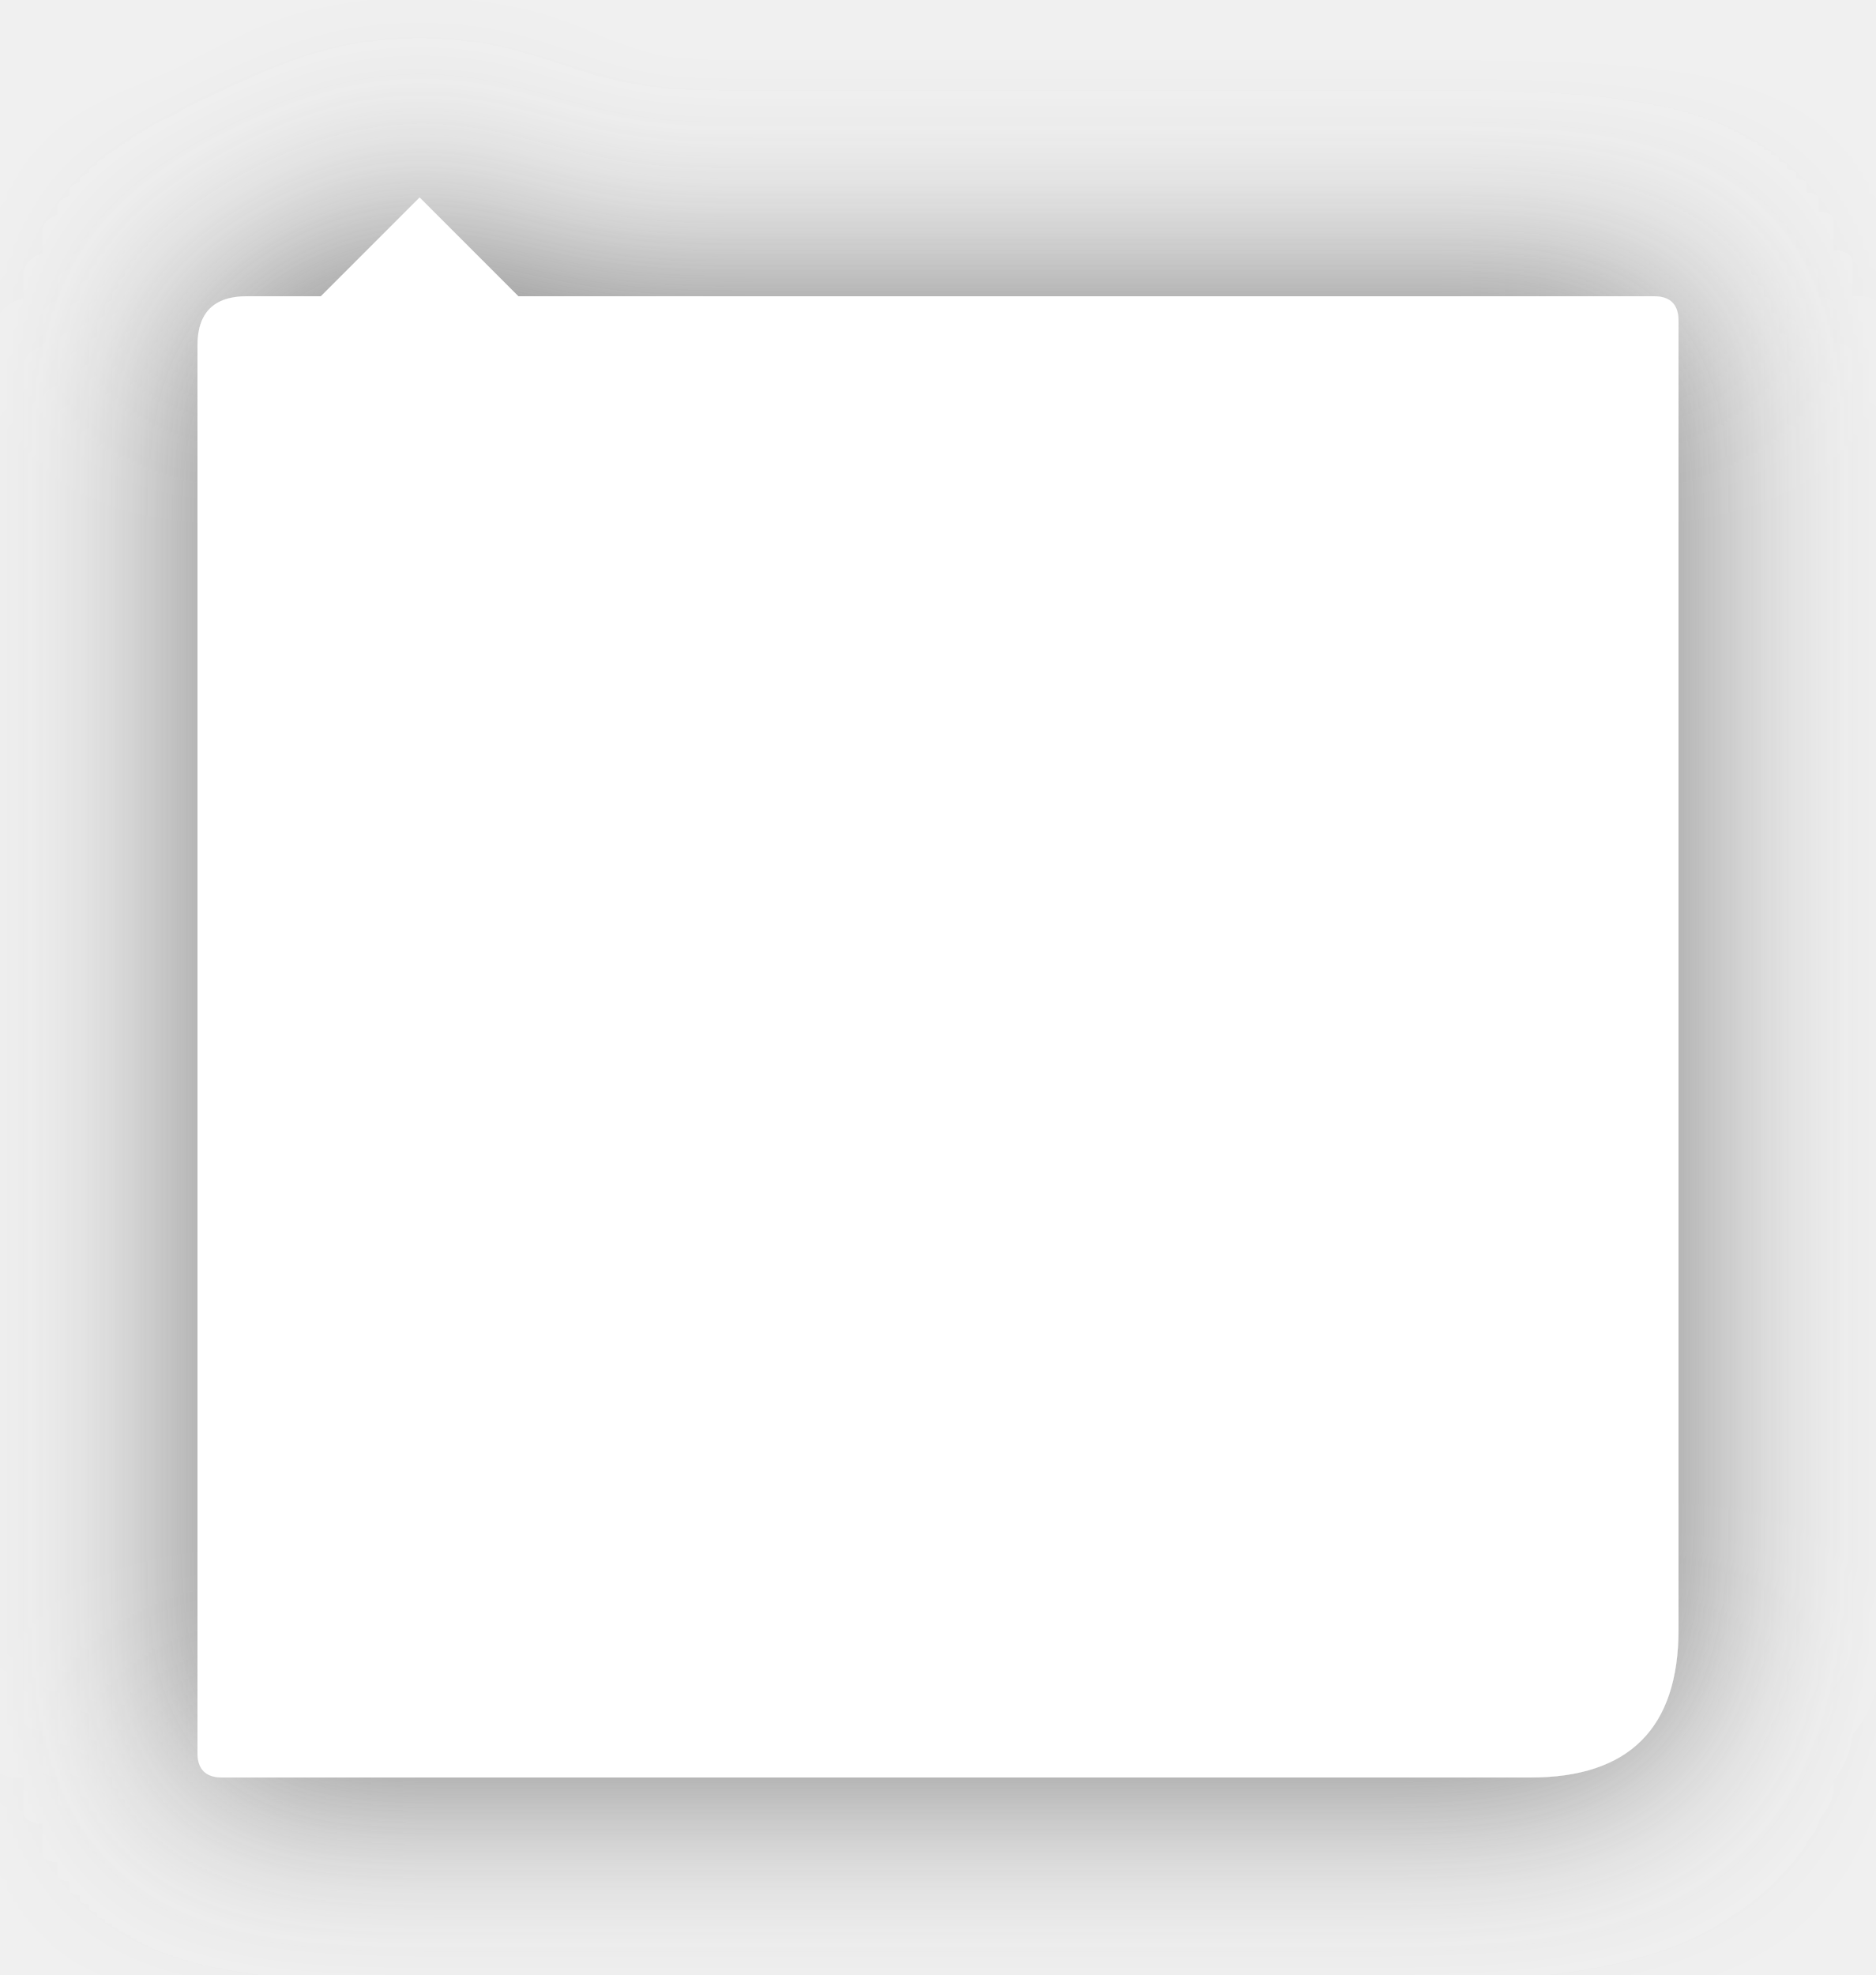
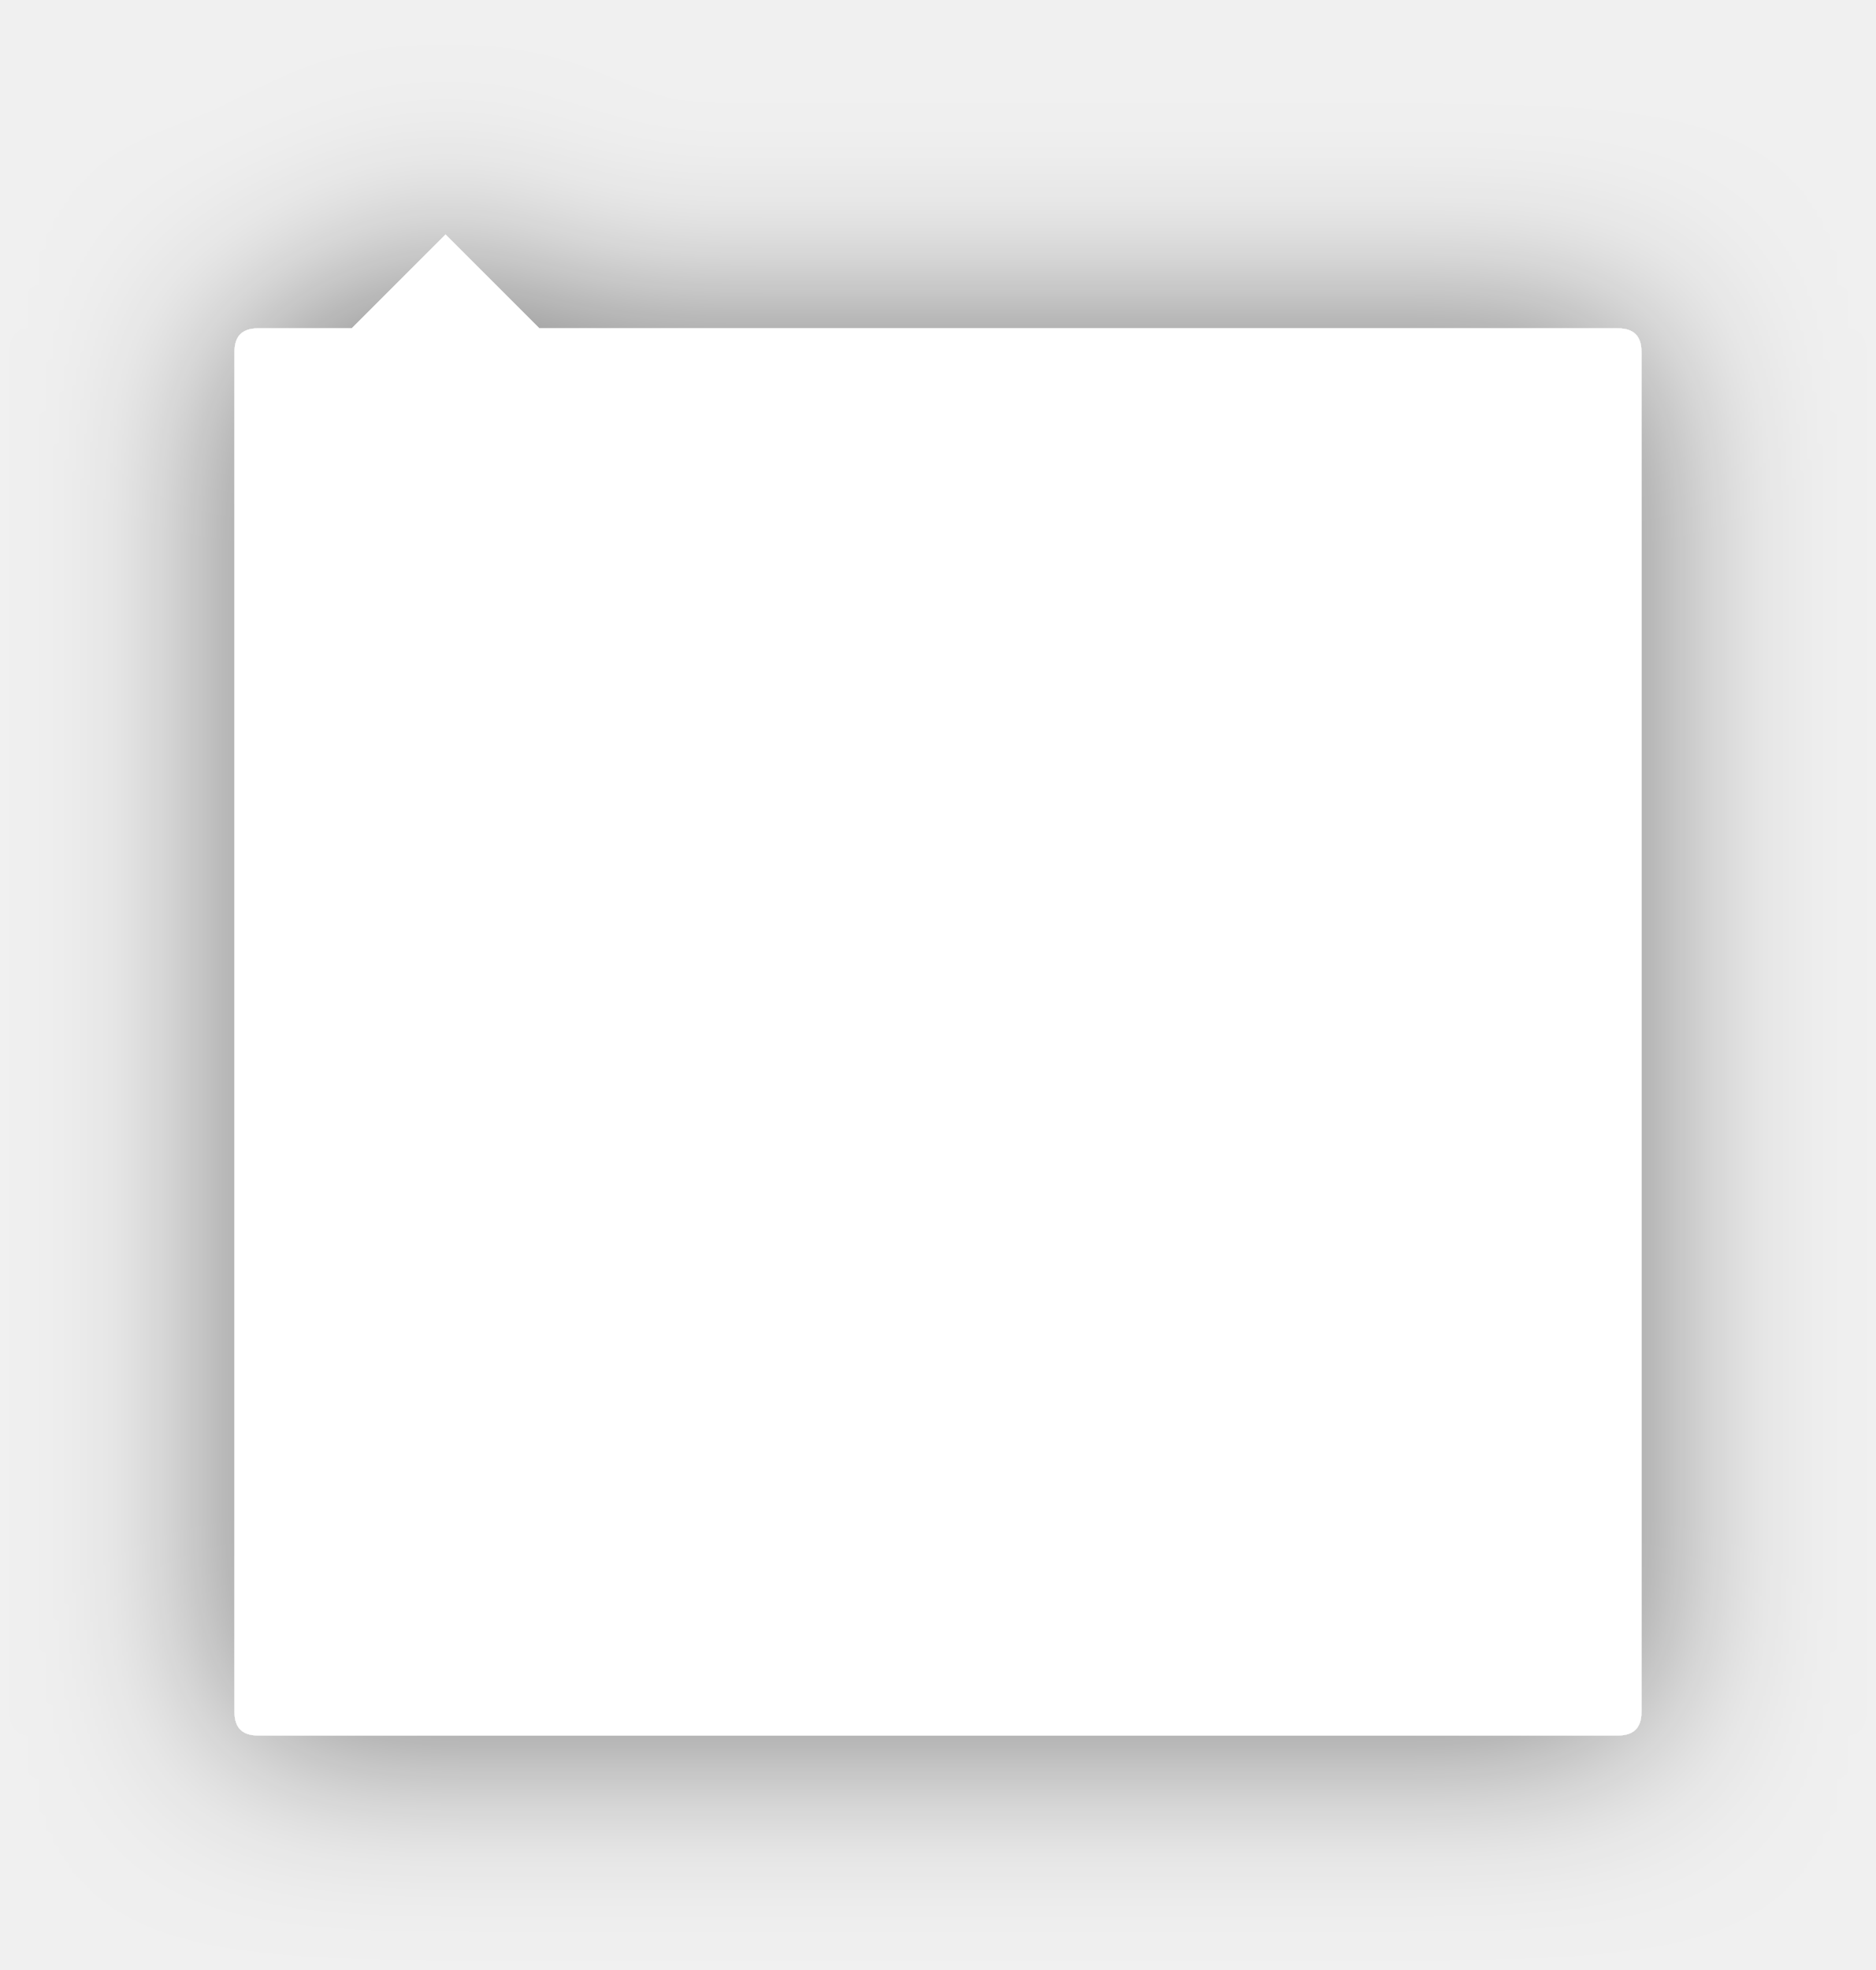
- <svg xmlns="http://www.w3.org/2000/svg" xmlns:xlink="http://www.w3.org/1999/xlink" width="380px" height="400px" viewBox="0 0 380 400" version="1.1">
+ <svg xmlns="http://www.w3.org/2000/svg" xmlns:xlink="http://www.w3.org/1999/xlink" width="400px" height="420px" viewBox="0 0 400 420" version="1.1">
  <defs>
-     <path d="M 50,60 L 65,60 L 85,40 L 105,60 L 335,60 Q 340,60 340,65 L 340,330 Q 340,360 310,360 L 45,360 Q 40,360 40,355 L 40,70 Q 40,60 50,60 Z" id="tooltip" />
-     <filter id="shadow" x="-13.333%" y="-13.333%" width="126.667%" height="126.667%">
-       <feOffset result="offOut" in="SourceGraphic" dx="0" dy="0" />
-       <feColorMatrix result="matrixOut" in="offOut" type="matrix" values="0.2 0 0 0 0 0 0.2 0 0 0 0 0 0.2 0 0 0 0 0 1 0" />
-       <feGaussianBlur result="blurOut" in="matrixOut" stdDeviation="20" />
-       <feBlend in="SourceGraphic" in2="blurOut" mode="normal" />
+     <path d="M 55,70 L 75,70 L 95,50 L 115,70 L 345,70 Q 350,70 350,75 L 350,365 Q 350,370 345,370 L 55,370 Q 50,370 50,365 L 50,75 Q 50,70 55,70 Z" id="tooltip" />
+     <filter id="shadow" x="-33.333%" y="-33.333%" width="166.667%" height="166.667%">
+       <feGaussianBlur stdDeviation="20" />
+       <feOffset dx="0" dy="0" result="blur" />
+       <feFlood flood-color="rgb(0, 0, 0)" flood-opacity="0.5" />
+       <feComposite in2="blur" operator="in" result="colorShadow" />
+       <feComposite in="SourceGraphic" in2="colorShadow" operator="over" />
    </filter>
  </defs>
  <g>
    <use fill="white" fill-rule="evenodd" xlink:href="#tooltip" filter="url(#shadow)" />
  </g>
</svg>
